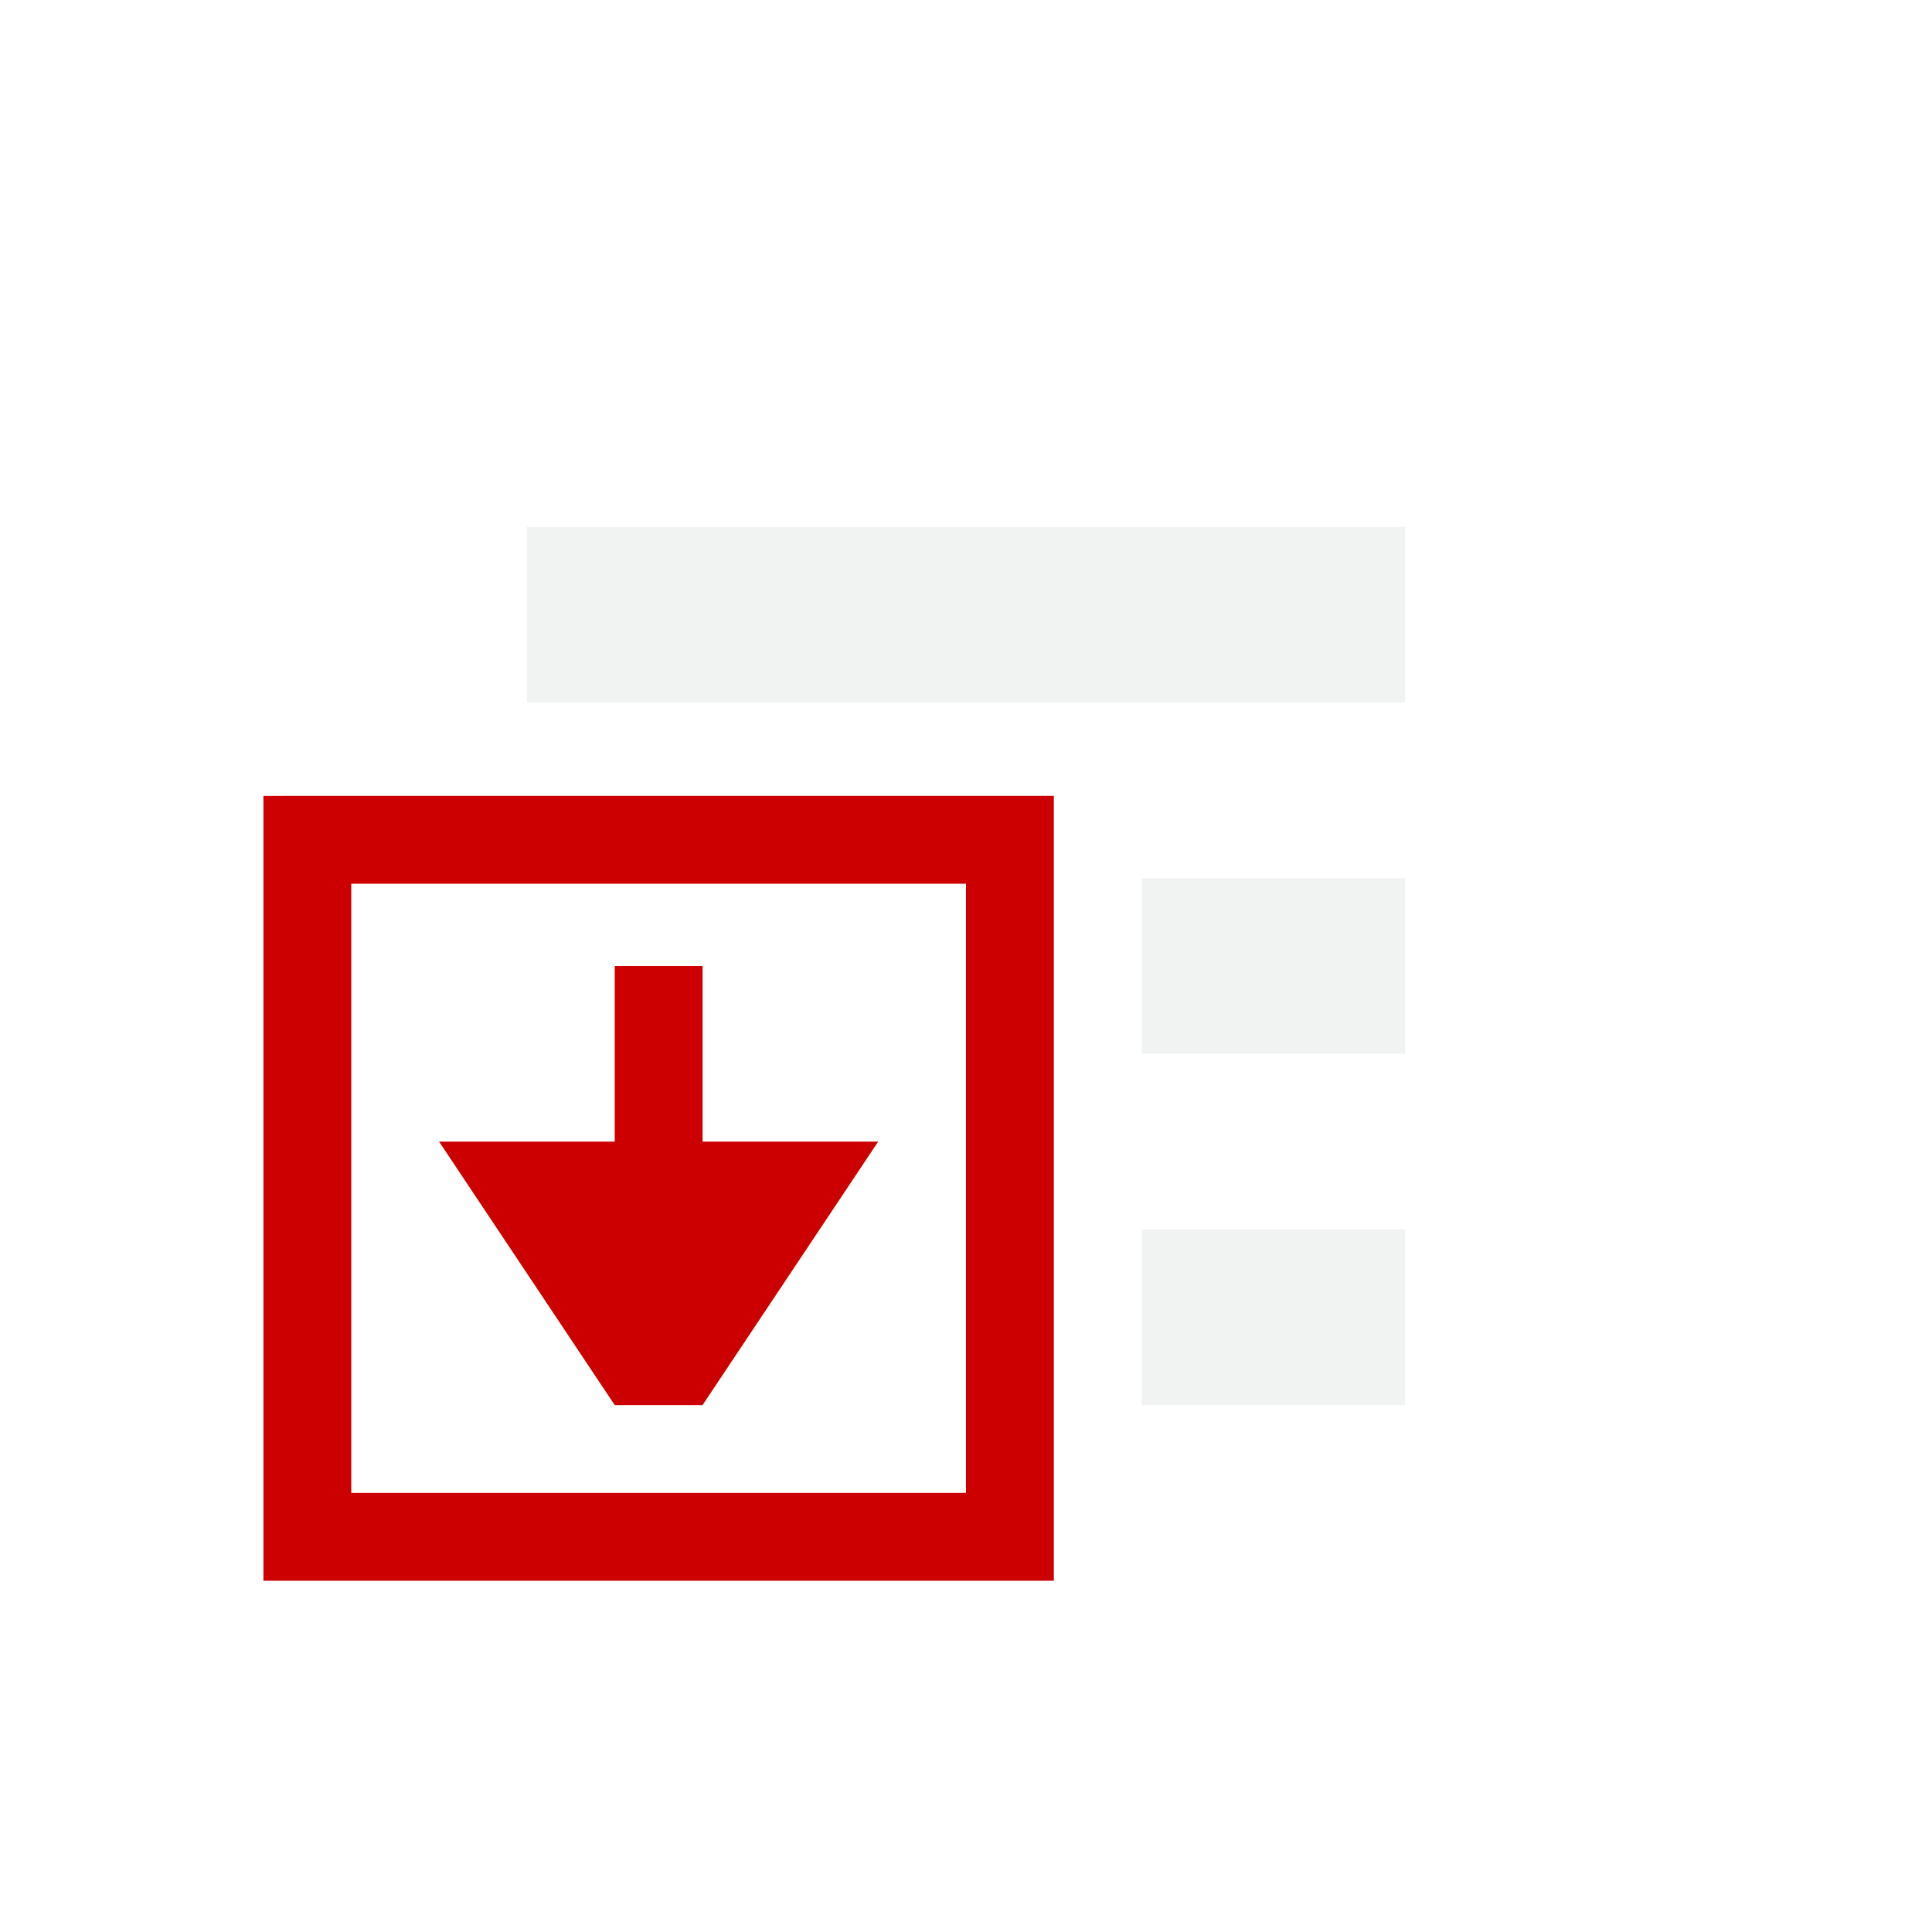
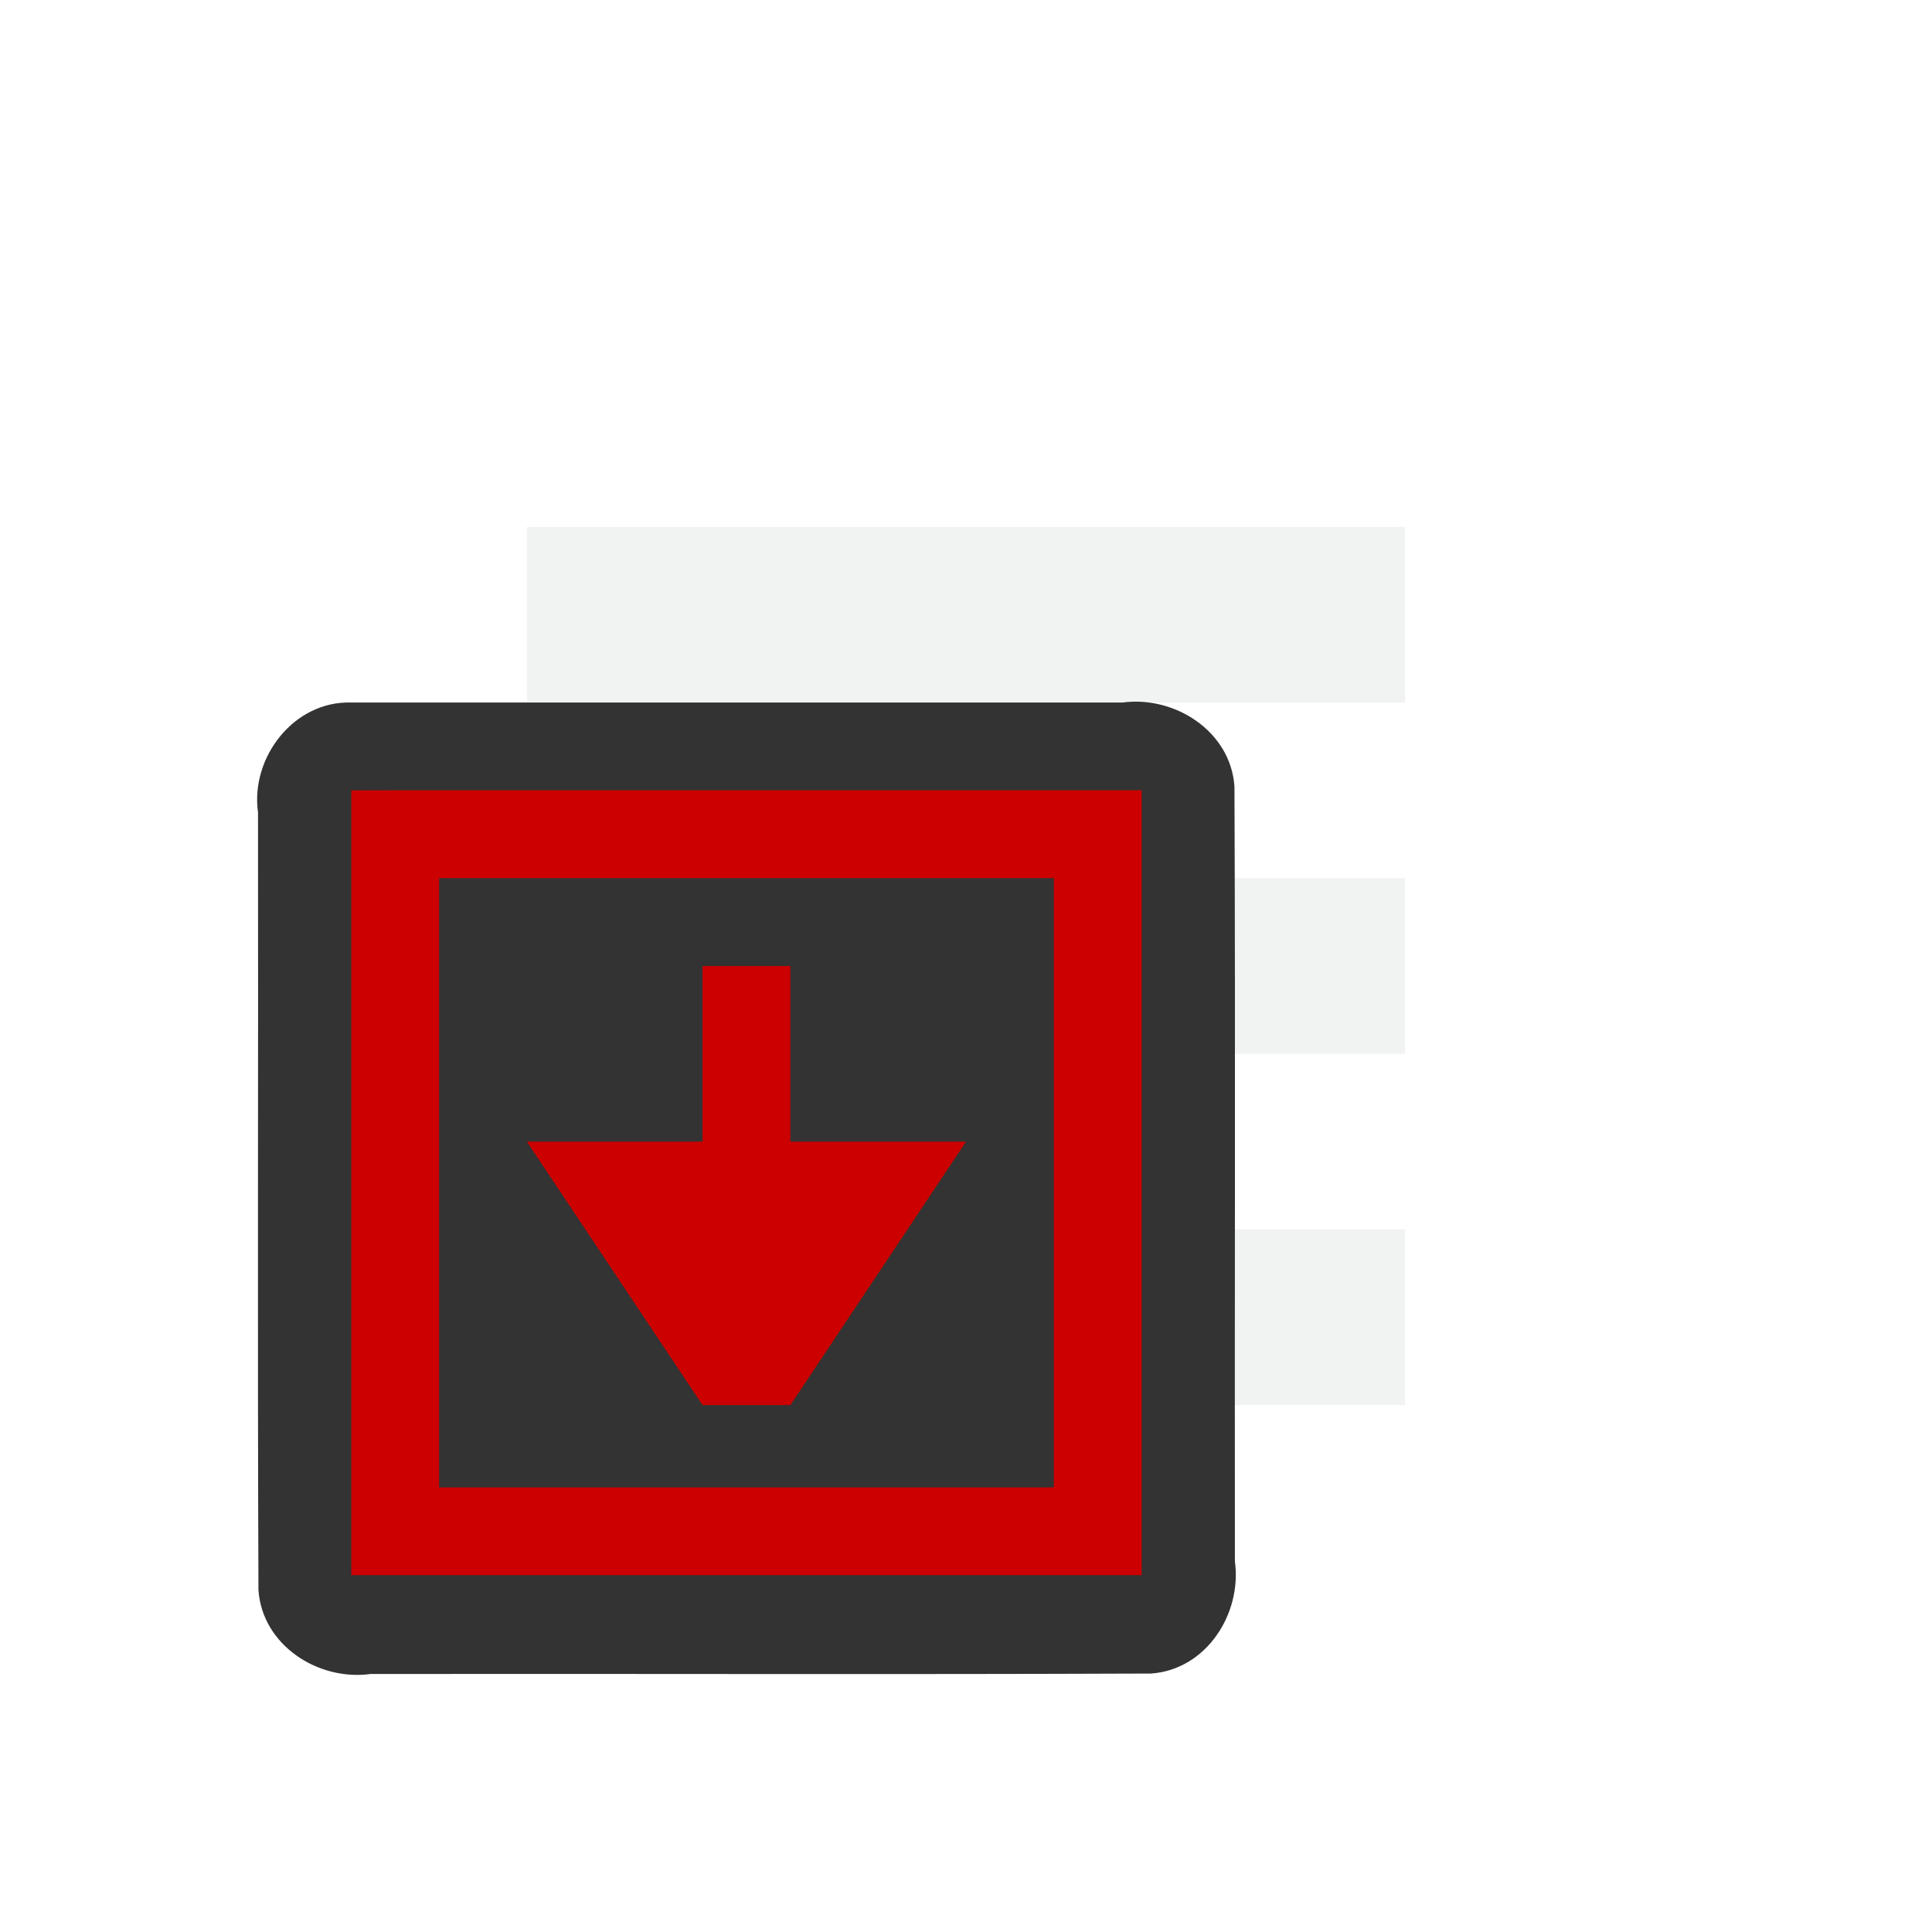
- <svg xmlns="http://www.w3.org/2000/svg" viewBox="-3 -3 22 22">
-   <path d="M3 3h10v2H3zm7 4h3v2h-3zm0 4h3v2h-3z" style="marker:none" color="#f1f2f2" overflow="visible" fill="#f1f2f2" />
-   <path style="line-height:normal;-inkscape-font-specification:Sans;text-indent:0;text-align:start;text-decoration-line:none;text-transform:none;marker:none" d="M0 6.063V15h9V6.062H.5zm1 1h7V14H1z" color="#000" font-weight="400" font-family="Sans" overflow="visible" fill="#c00" />
-   <path d="M7 10l-2 3H4l-2-3h2V8h1v2z" fill="#c00" />
+ <svg xmlns="http://www.w3.org/2000/svg" version="1.1" viewBox="-3 -3 22 22">
+   <path d="m3 3h10v2h-10zm7 4h3v2h-3zm0 4h3v2h-3z" color="#f1f2f2" overflow="visible" fill="#f1f2f2" />
+   <path style="text-decoration-line:none;text-transform:none;text-indent:0" fill="#333" d="m1 5c-0.654-0.021-1.15 0.626-1.062 1.251 0.004 2.952-0.007 5.904 0.005 8.855 0.043 0.63 0.682 1.038 1.277 0.956 2.962-0.004 5.925 0.007 8.886-0.005 0.63-0.043 1.038-0.682 0.956-1.277-0.004-2.941 0.007-5.883-0.005-8.824-0.043-0.63-0.681-1.037-1.277-0.956z" />
+   <path style="color:#000000;text-decoration-line:none;text-transform:none;text-indent:0" d="m1 6v8.937h9v-8.938h-8.5zm1 1h7v6.937h-7z" overflow="visible" font-weight="400" fill="#c00" />
+   <path fill="#c00" d="m8 10-2 3h-1l-2-3h2v-2h1v2z" />
</svg>
